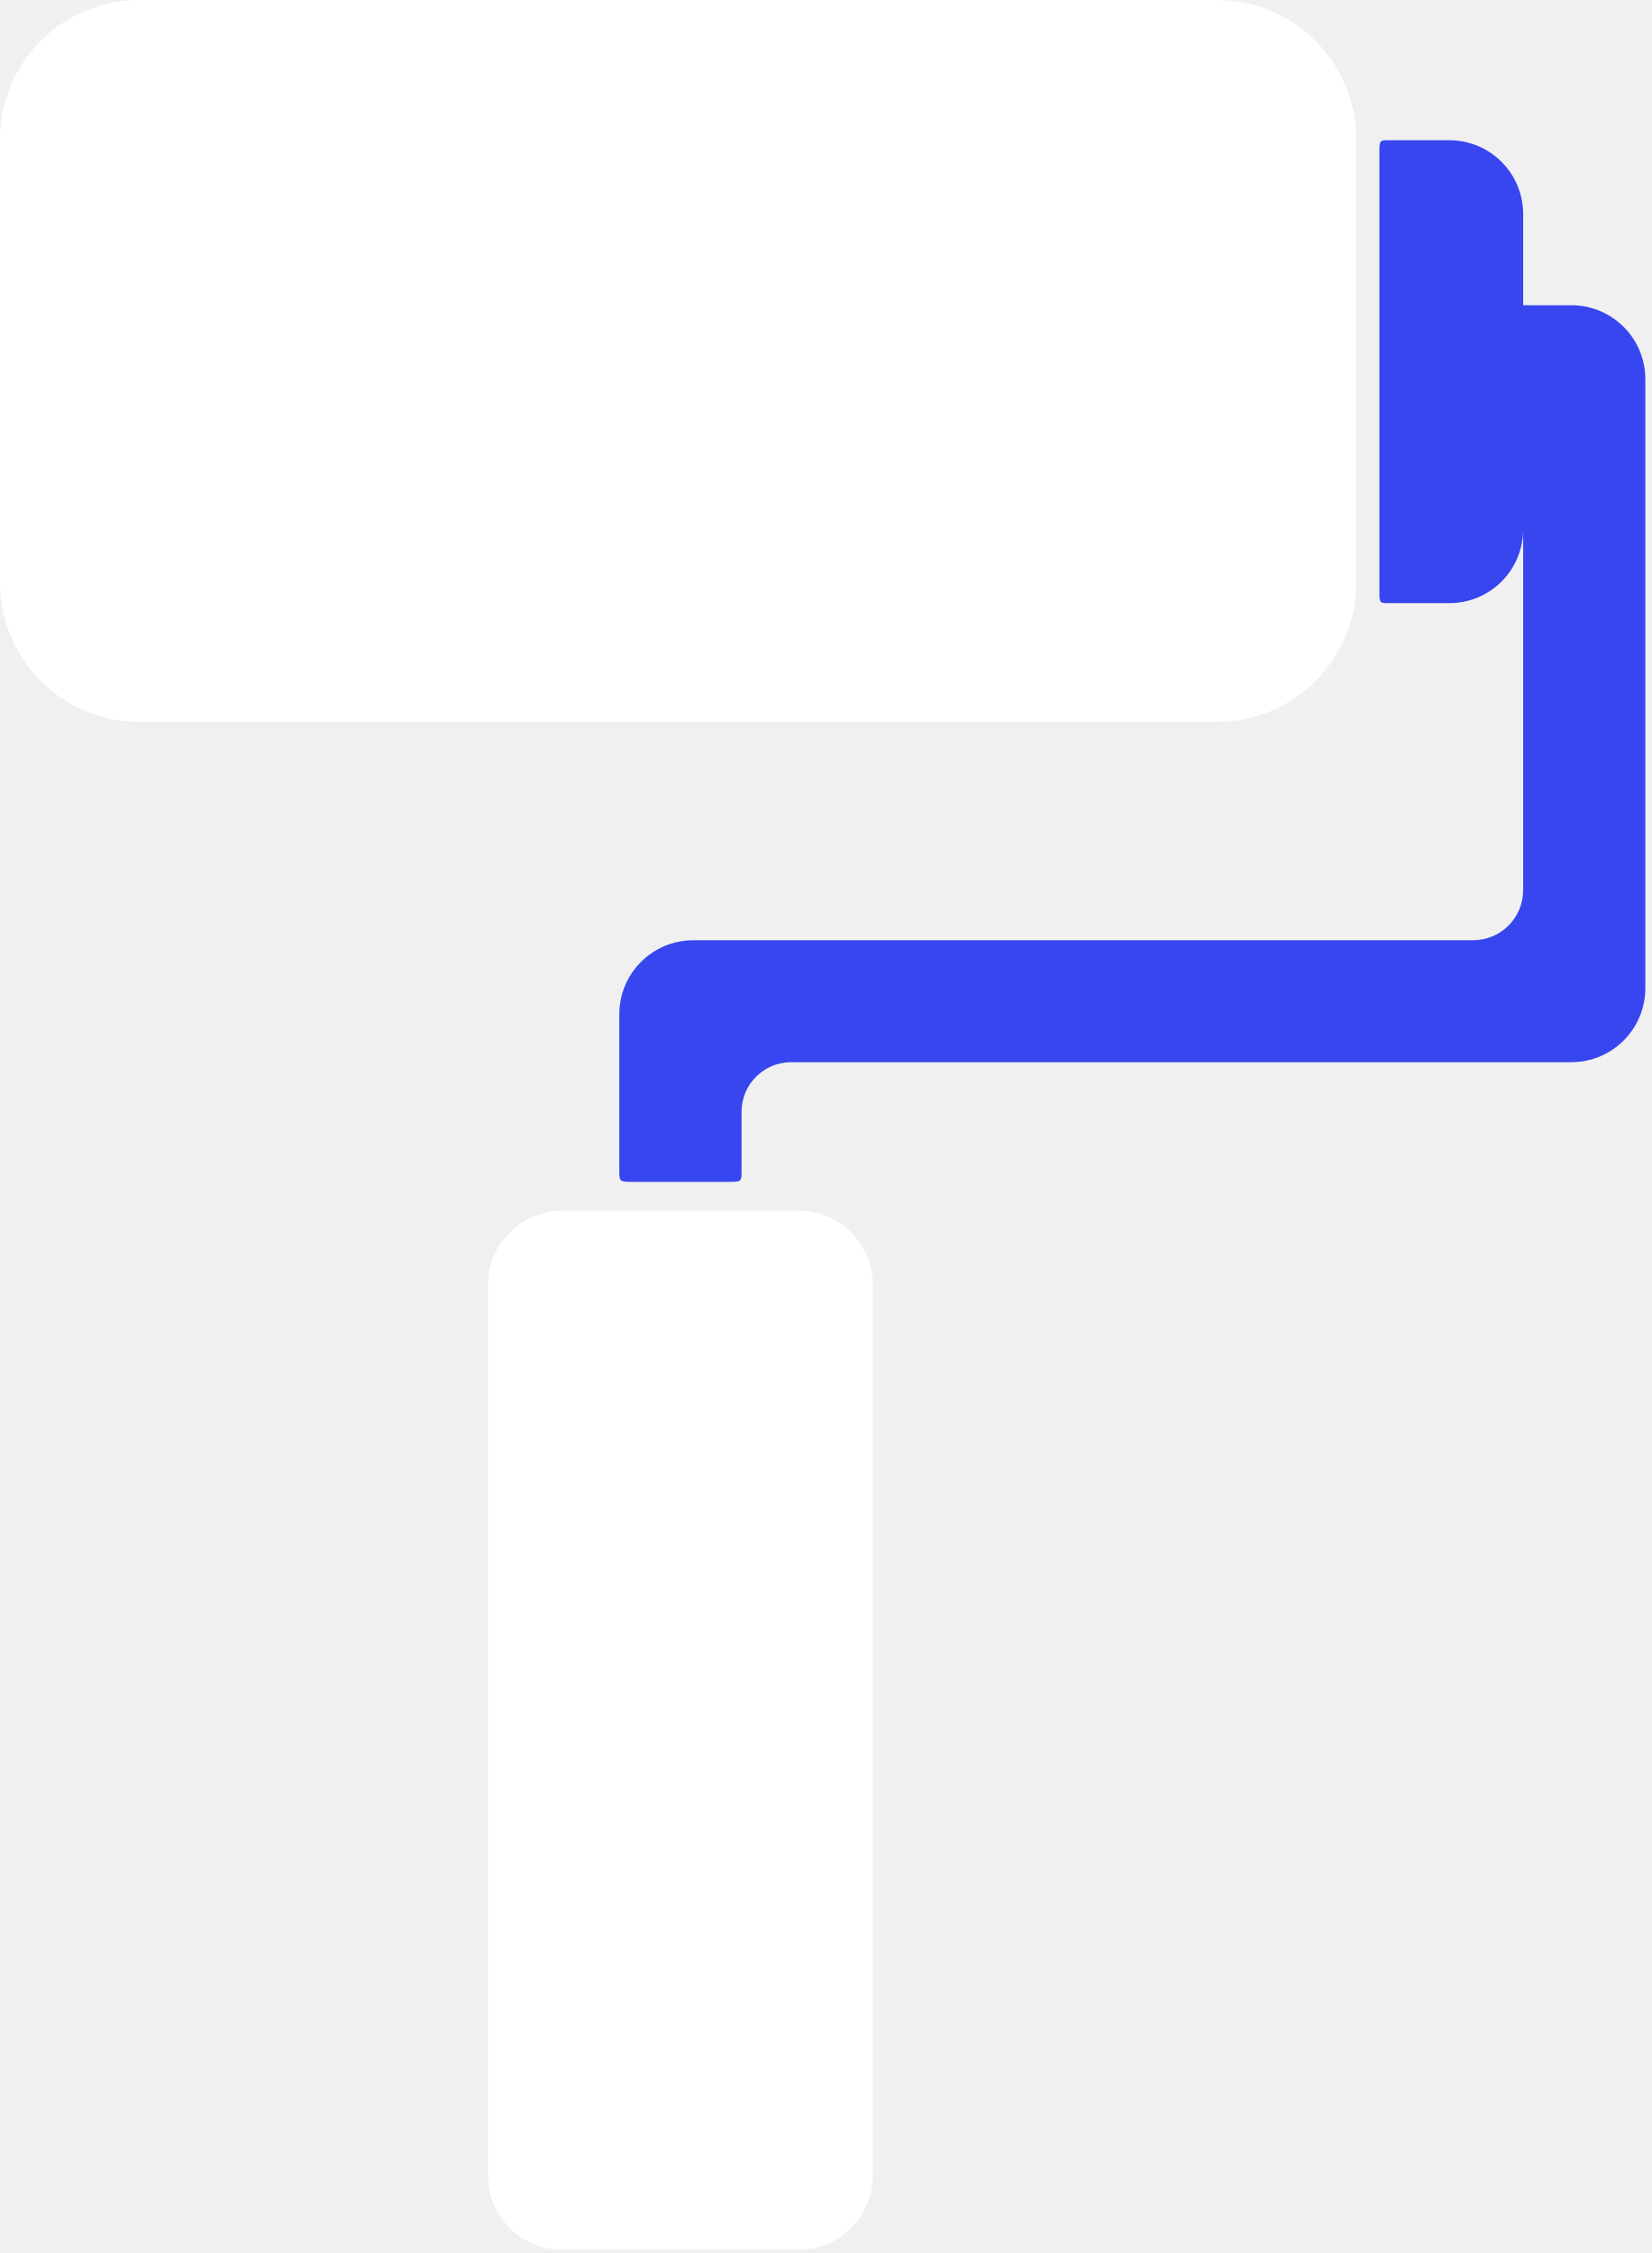
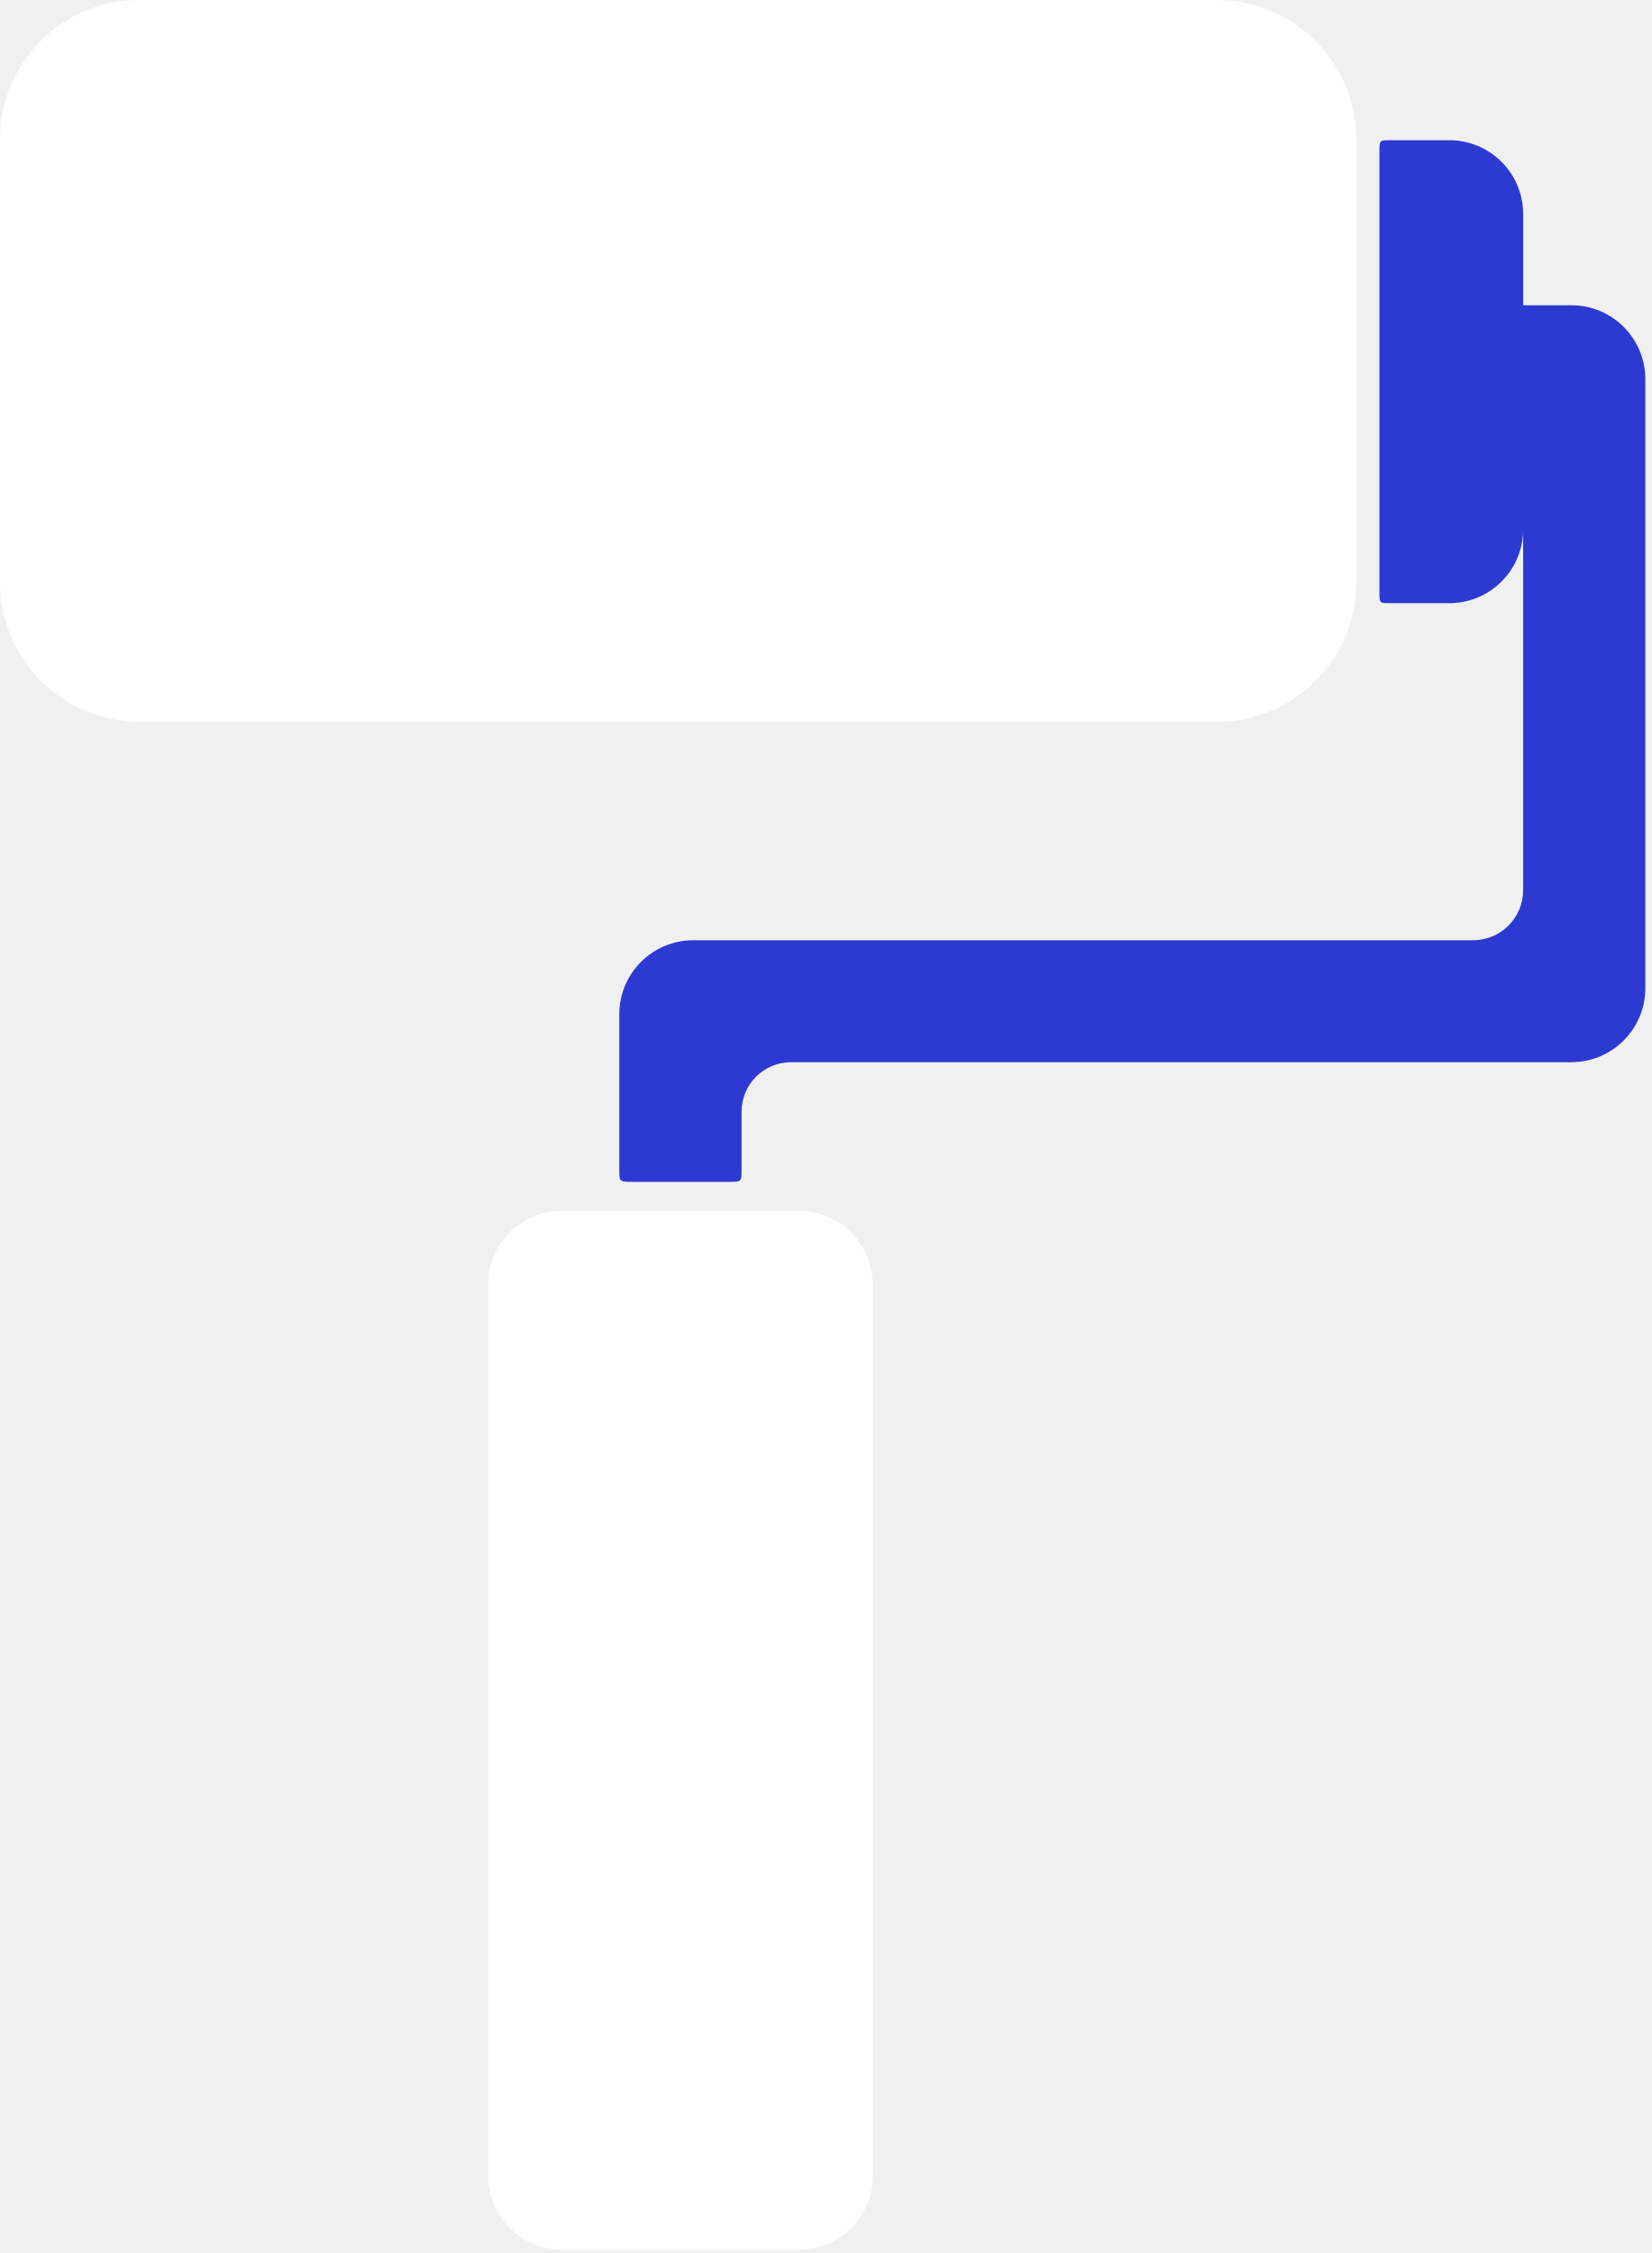
<svg xmlns="http://www.w3.org/2000/svg" width="151px" height="206px" viewBox="0 0 151 206" version="1.1">
  <g id="Page-1" stroke="none" stroke-width="1" fill="none" fill-rule="evenodd">
    <g id="Roller" fill-rule="nonzero">
      <rect id="brush" fill="#FFFFFF" x="-1.42108547e-14" y="0" width="124" height="66" rx="12.74" />
-       <path d="M143.67,27.91 L139.26,27.91 L139.26,19.58 C139.263,17.785 138.55,16.062 137.279,14.793 C136.009,13.525 134.285,12.815 132.49,12.82 L127.019,12.82 C126.117,12.82 126.117,12.82 126.117,14.025 L126.117,54.029 C126.117,55.15 126.117,55.15 127.019,55.15 L132.49,55.15 C134.285,55.155 136.009,54.445 137.279,53.177 C138.55,51.908 139.263,50.185 139.26,48.39 L139.26,81.39 C139.26,82.605 138.777,83.77 137.919,84.629 C137.06,85.487 135.895,85.97 134.68,85.97 L63.39,85.97 C59.651,85.97 56.62,89.001 56.62,92.74 L56.62,106.994 C56.62,108.063 56.62,108.063 58.02,108.063 L66.569,108.063 C67.8,108.063 67.8,108.063 67.8,106.994 L67.8,101.65 C67.8,99.148 69.828,97.12 72.33,97.12 L143.66,97.12 C147.399,97.12 150.43,94.089 150.43,90.35 L150.43,34.67 C150.43,30.937 147.403,27.91 143.67,27.91 Z" id="linkage" fill="#3746ef" />
+       <path id="linkage" fill="#2c3ad2" d="M143.67,27.91 L139.26,27.91 L139.26,19.58 C139.263,17.785 138.55,16.062 137.279,14.793 C136.009,13.525 134.285,12.815 132.49,12.82 L127.019,12.82 C126.117,12.82 126.117,12.82 126.117,14.025 L126.117,54.029 C126.117,55.15 126.117,55.15 127.019,55.15 L132.49,55.15 C134.285,55.155 136.009,54.445 137.279,53.177 C138.55,51.908 139.263,50.185 139.26,48.39 L139.26,81.39 C139.26,82.605 138.777,83.77 137.919,84.629 C137.06,85.487 135.895,85.97 134.68,85.97 L63.39,85.97 C59.651,85.97 56.62,89.001 56.62,92.74 L56.62,106.994 C56.62,108.063 56.62,108.063 58.02,108.063 L66.569,108.063 C67.8,108.063 67.8,108.063 67.8,106.994 L67.8,101.65 C67.8,99.148 69.828,97.12 72.33,97.12 L143.66,97.12 C147.399,97.12 150.43,94.089 150.43,90.35 L150.43,34.67 C150.43,30.937 147.403,27.91 143.67,27.91 Z" />
      <rect id="handle" fill="#FFFFFF" x="44.62" y="110.7" width="35.18" height="95" rx="6.77" />
    </g>
  </g>
</svg>
